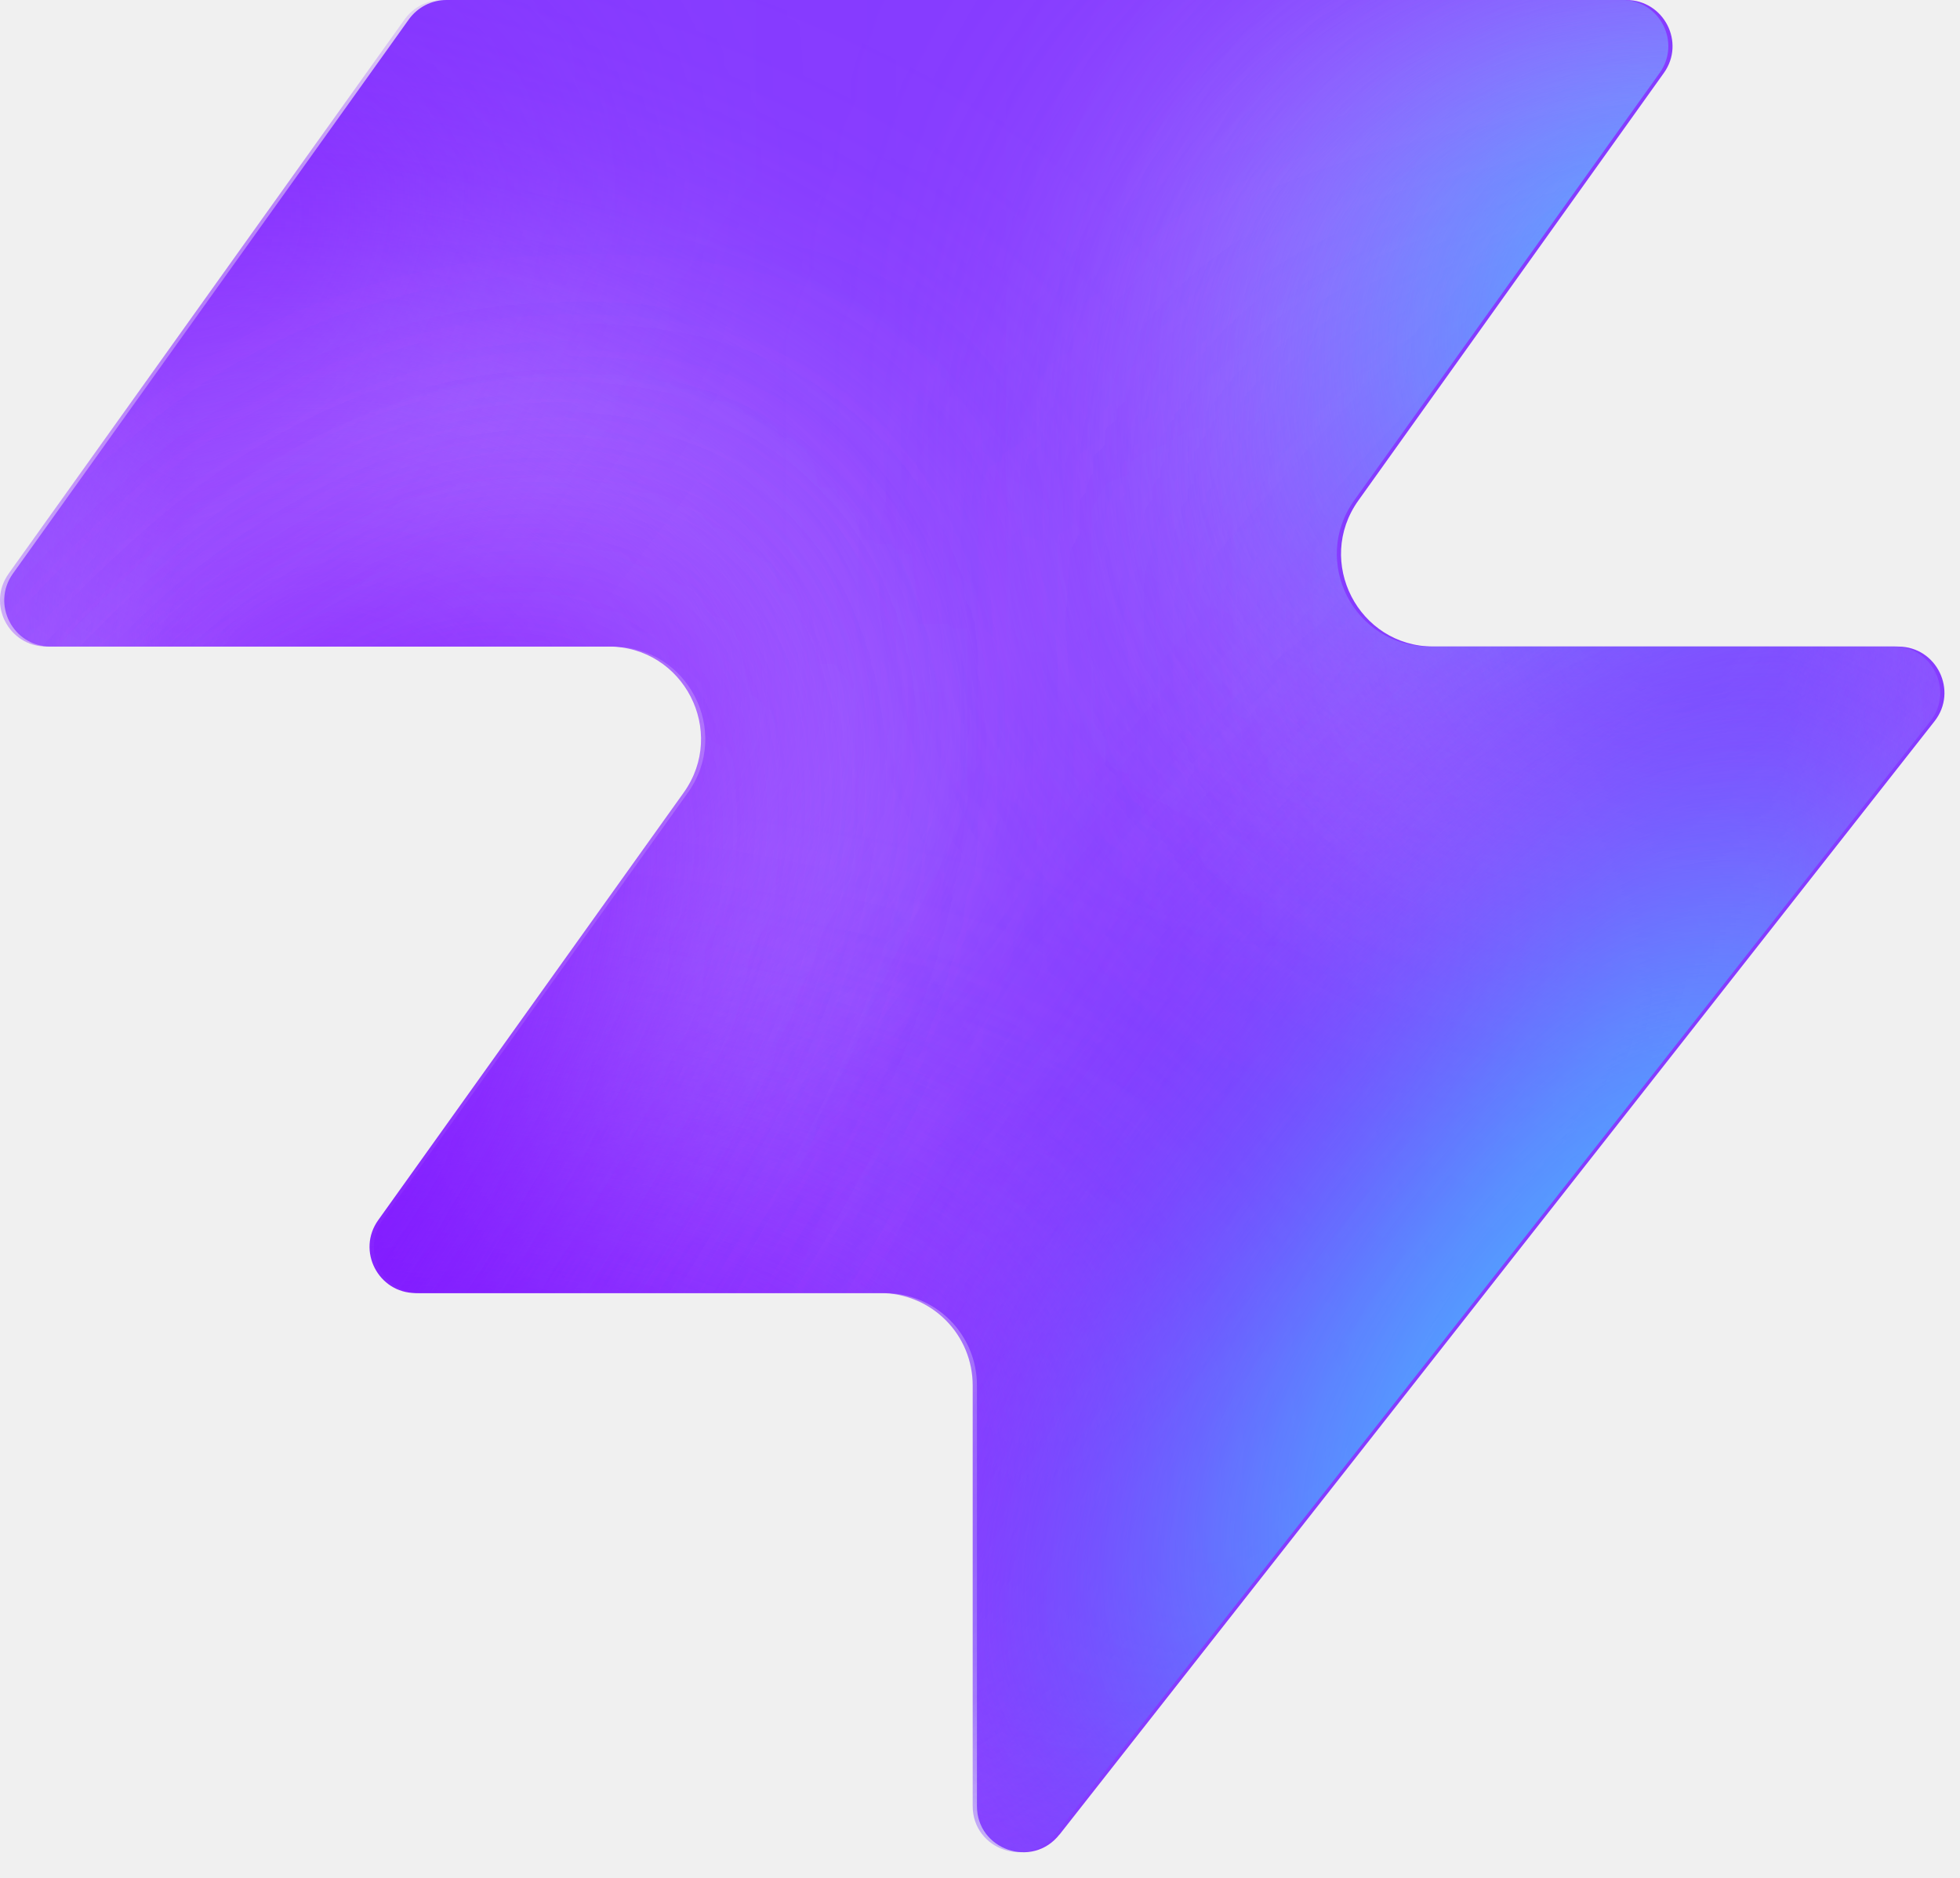
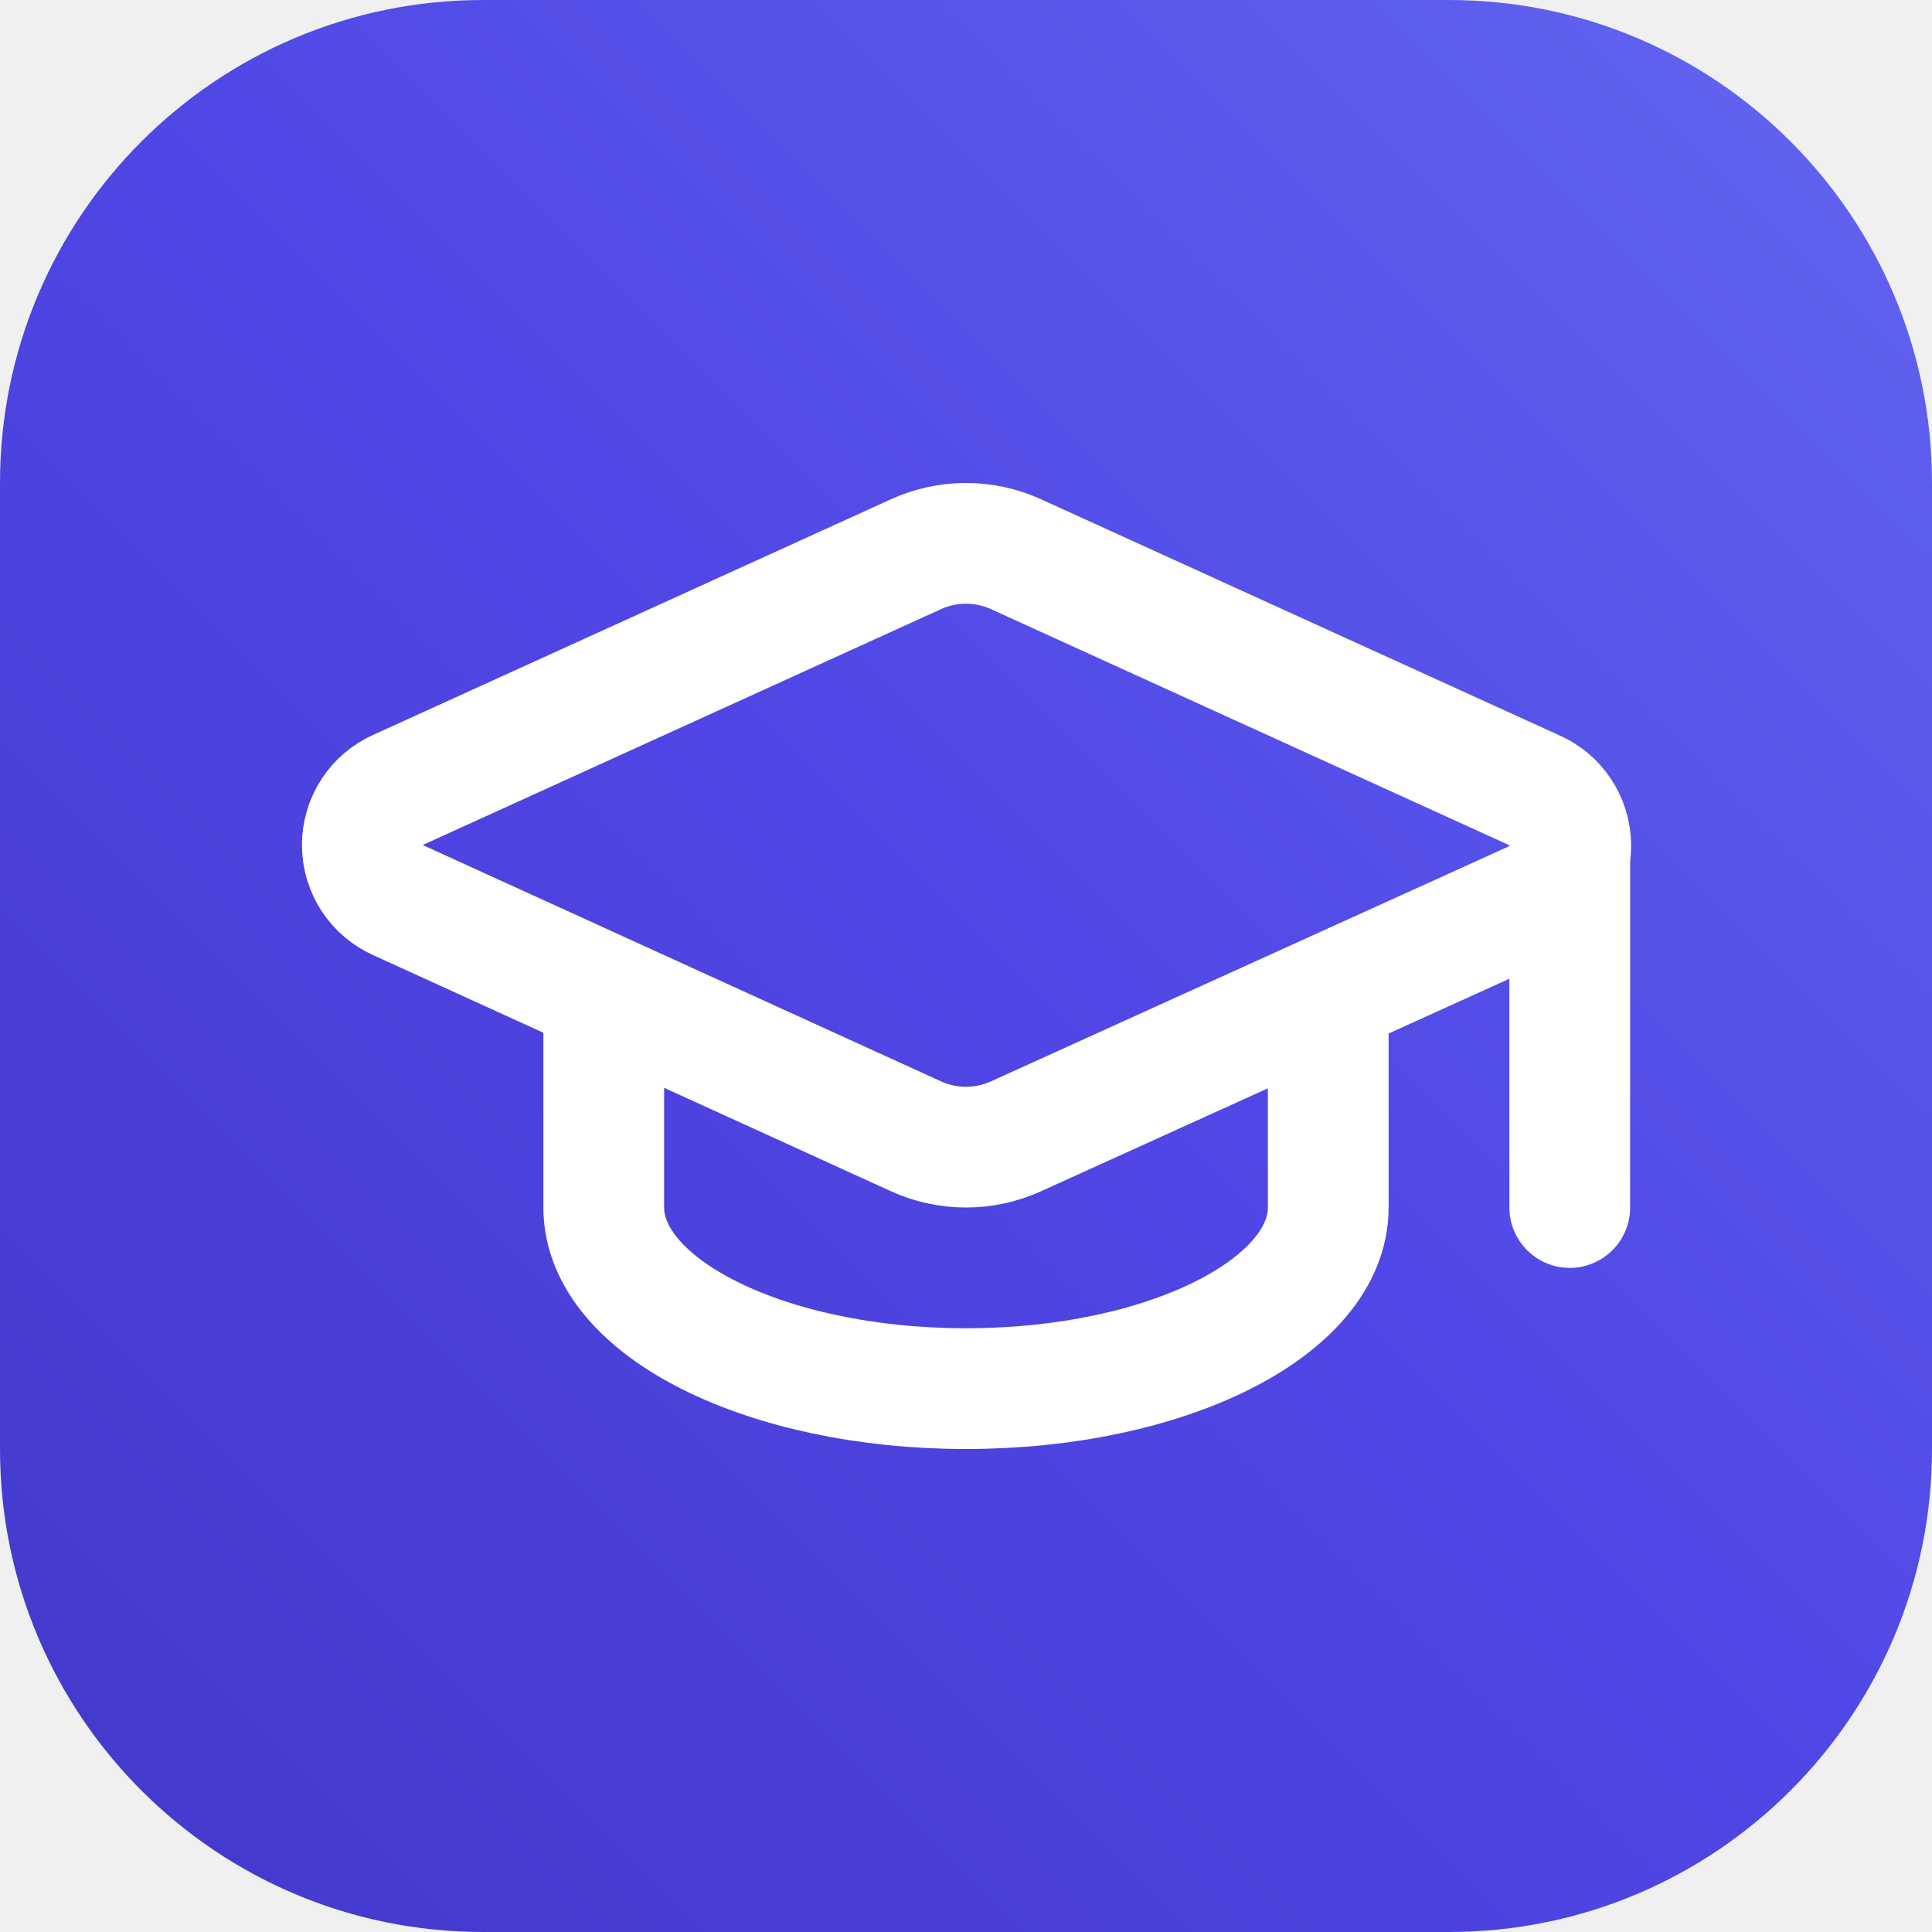
- <svg xmlns="http://www.w3.org/2000/svg" width="48" height="46" fill="none" viewBox="0 0 48 46">
-   <path fill="#863bff" d="M25.946 44.938c-.664.845-2.021.375-2.021-.698V33.937a2.26 2.26 0 0 0-2.262-2.262H10.287c-.92 0-1.456-1.04-.92-1.788l7.48-10.471c1.07-1.497 0-3.578-1.842-3.578H1.237c-.92 0-1.456-1.04-.92-1.788L10.013.474c.214-.297.556-.474.92-.474h28.894c.92 0 1.456 1.04.92 1.788l-7.48 10.471c-1.07 1.498 0 3.579 1.842 3.579h11.377c.943 0 1.473 1.088.89 1.83L25.947 44.94z" style="fill:#863bff;fill:color(display-p3 .525 .23 1);fill-opacity:1" />
-   <mask id="a" width="48" height="46" x="0" y="0" maskUnits="userSpaceOnUse" style="mask-type:alpha">
-     <path fill="#000" d="M25.842 44.938c-.664.844-2.021.375-2.021-.698V33.937a2.26 2.26 0 0 0-2.262-2.262H10.183c-.92 0-1.456-1.04-.92-1.788l7.48-10.471c1.07-1.498 0-3.579-1.842-3.579H1.133c-.92 0-1.456-1.04-.92-1.787L9.91.473c.214-.297.556-.474.92-.474h28.894c.92 0 1.456 1.04.92 1.788l-7.48 10.471c-1.07 1.498 0 3.578 1.842 3.578h11.377c.943 0 1.473 1.088.89 1.832L25.843 44.94z" style="fill:#000;fill-opacity:1" />
-   </mask>
-   <g mask="url(#a)">
-     <g filter="url(#b)">
-       <ellipse cx="5.508" cy="14.704" fill="#ede6ff" rx="5.508" ry="14.704" style="fill:#ede6ff;fill:color(display-p3 .927 .903 1);fill-opacity:1" transform="matrix(.00324 1 1 -.00324 -4.47 31.516)" />
-     </g>
-     <g filter="url(#c)">
-       <ellipse cx="10.399" cy="29.851" fill="#ede6ff" rx="10.399" ry="29.851" style="fill:#ede6ff;fill:color(display-p3 .927 .903 1);fill-opacity:1" transform="matrix(.00324 1 1 -.00324 -39.328 7.883)" />
-     </g>
-     <g filter="url(#d)">
-       <ellipse cx="5.508" cy="30.487" fill="#7e14ff" rx="5.508" ry="30.487" style="fill:#7e14ff;fill:color(display-p3 .492 .077 1);fill-opacity:1" transform="rotate(89.814 -25.913 -14.639)scale(1 -1)" />
-     </g>
-     <g filter="url(#e)">
-       <ellipse cx="5.508" cy="30.599" fill="#7e14ff" rx="5.508" ry="30.599" style="fill:#7e14ff;fill:color(display-p3 .492 .077 1);fill-opacity:1" transform="rotate(89.814 -32.644 -3.334)scale(1 -1)" />
-     </g>
-     <g filter="url(#f)">
-       <ellipse cx="5.508" cy="30.599" fill="#7e14ff" rx="5.508" ry="30.599" style="fill:#7e14ff;fill:color(display-p3 .492 .077 1);fill-opacity:1" transform="matrix(.00324 1 1 -.00324 -34.34 30.47)" />
-     </g>
-     <g filter="url(#g)">
-       <ellipse cx="14.072" cy="22.078" fill="#ede6ff" rx="14.072" ry="22.078" style="fill:#ede6ff;fill:color(display-p3 .927 .903 1);fill-opacity:1" transform="rotate(93.35 24.506 48.493)scale(-1 1)" />
-     </g>
-     <g filter="url(#h)">
-       <ellipse cx="3.47" cy="21.501" fill="#7e14ff" rx="3.47" ry="21.501" style="fill:#7e14ff;fill:color(display-p3 .492 .077 1);fill-opacity:1" transform="rotate(89.009 28.708 47.59)scale(-1 1)" />
-     </g>
-     <g filter="url(#i)">
-       <ellipse cx="3.47" cy="21.501" fill="#7e14ff" rx="3.47" ry="21.501" style="fill:#7e14ff;fill:color(display-p3 .492 .077 1);fill-opacity:1" transform="rotate(89.009 28.708 47.59)scale(-1 1)" />
-     </g>
-     <g filter="url(#j)">
-       <ellipse cx=".387" cy="8.972" fill="#7e14ff" rx="4.407" ry="29.108" style="fill:#7e14ff;fill:color(display-p3 .492 .077 1);fill-opacity:1" transform="rotate(39.51 .387 8.972)" />
-     </g>
-     <g filter="url(#k)">
-       <ellipse cx="47.523" cy="-6.092" fill="#7e14ff" rx="4.407" ry="29.108" style="fill:#7e14ff;fill:color(display-p3 .492 .077 1);fill-opacity:1" transform="rotate(37.892 47.523 -6.092)" />
-     </g>
-     <g filter="url(#l)">
-       <ellipse cx="41.412" cy="6.333" fill="#47bfff" rx="5.971" ry="9.665" style="fill:#47bfff;fill:color(display-p3 .28 .748 1);fill-opacity:1" transform="rotate(37.892 41.412 6.333)" />
-     </g>
-     <g filter="url(#m)">
-       <ellipse cx="-1.879" cy="38.332" fill="#7e14ff" rx="4.407" ry="29.108" style="fill:#7e14ff;fill:color(display-p3 .492 .077 1);fill-opacity:1" transform="rotate(37.892 -1.88 38.332)" />
-     </g>
-     <g filter="url(#n)">
-       <ellipse cx="-1.879" cy="38.332" fill="#7e14ff" rx="4.407" ry="29.108" style="fill:#7e14ff;fill:color(display-p3 .492 .077 1);fill-opacity:1" transform="rotate(37.892 -1.88 38.332)" />
-     </g>
-     <g filter="url(#o)">
-       <ellipse cx="35.651" cy="29.907" fill="#7e14ff" rx="4.407" ry="29.108" style="fill:#7e14ff;fill:color(display-p3 .492 .077 1);fill-opacity:1" transform="rotate(37.892 35.651 29.907)" />
-     </g>
-     <g filter="url(#p)">
-       <ellipse cx="38.418" cy="32.4" fill="#47bfff" rx="5.971" ry="15.297" style="fill:#47bfff;fill:color(display-p3 .28 .748 1);fill-opacity:1" transform="rotate(37.892 38.418 32.4)" />
-     </g>
+ <svg xmlns="http://www.w3.org/2000/svg" viewBox="0 0 32 32" width="32" height="32">
+   <defs>
+     <linearGradient id="capGradient" x1="0%" y1="100%" x2="100%" y2="0%">
+       <stop offset="0%" stop-color="#4338ca" />
+       <stop offset="50%" stop-color="#4f46e5" />
+       <stop offset="100%" stop-color="#6366f1" />
+     </linearGradient>
+   </defs>
+   <rect width="32" height="32" rx="8" fill="url(#capGradient)" />
+   <g transform="translate(4, 4)" fill="none" stroke="#ffffff" stroke-width="2" stroke-linecap="round" stroke-linejoin="round">
+     <path d="M21.42 10.922a1 1 0 0 0-.019-1.838L12.83 5.18a2 2 0 0 0-1.66 0L2.6 9.08a1 1 0 0 0 0 1.832l8.57 3.908a2 2 0 0 0 1.66 0z" />
+     <path d="M22 10v6" />
+     <path d="M6 12.5V16a6 3 0 0 0 12 0v-3.5" />
  </g>
-   <defs>
-     <filter id="b" width="60.045" height="41.654" x="-19.77" y="16.149" color-interpolation-filters="sRGB" filterUnits="userSpaceOnUse">
-       <feFlood flood-opacity="0" result="BackgroundImageFix" />
-       <feBlend in="SourceGraphic" in2="BackgroundImageFix" result="shape" />
-       <feGaussianBlur result="effect1_foregroundBlur_2002_17158" stdDeviation="7.659" />
-     </filter>
-     <filter id="c" width="90.34" height="51.437" x="-54.613" y="-7.533" color-interpolation-filters="sRGB" filterUnits="userSpaceOnUse">
-       <feFlood flood-opacity="0" result="BackgroundImageFix" />
-       <feBlend in="SourceGraphic" in2="BackgroundImageFix" result="shape" />
-       <feGaussianBlur result="effect1_foregroundBlur_2002_17158" stdDeviation="7.659" />
-     </filter>
-     <filter id="d" width="79.355" height="29.4" x="-49.64" y="2.03" color-interpolation-filters="sRGB" filterUnits="userSpaceOnUse">
-       <feFlood flood-opacity="0" result="BackgroundImageFix" />
-       <feBlend in="SourceGraphic" in2="BackgroundImageFix" result="shape" />
-       <feGaussianBlur result="effect1_foregroundBlur_2002_17158" stdDeviation="4.596" />
-     </filter>
-     <filter id="e" width="79.579" height="29.4" x="-45.045" y="20.029" color-interpolation-filters="sRGB" filterUnits="userSpaceOnUse">
-       <feFlood flood-opacity="0" result="BackgroundImageFix" />
-       <feBlend in="SourceGraphic" in2="BackgroundImageFix" result="shape" />
-       <feGaussianBlur result="effect1_foregroundBlur_2002_17158" stdDeviation="4.596" />
-     </filter>
-     <filter id="f" width="79.579" height="29.4" x="-43.513" y="21.178" color-interpolation-filters="sRGB" filterUnits="userSpaceOnUse">
-       <feFlood flood-opacity="0" result="BackgroundImageFix" />
-       <feBlend in="SourceGraphic" in2="BackgroundImageFix" result="shape" />
-       <feGaussianBlur result="effect1_foregroundBlur_2002_17158" stdDeviation="4.596" />
-     </filter>
-     <filter id="g" width="74.749" height="58.852" x="15.756" y="-17.901" color-interpolation-filters="sRGB" filterUnits="userSpaceOnUse">
-       <feFlood flood-opacity="0" result="BackgroundImageFix" />
-       <feBlend in="SourceGraphic" in2="BackgroundImageFix" result="shape" />
-       <feGaussianBlur result="effect1_foregroundBlur_2002_17158" stdDeviation="7.659" />
-     </filter>
-     <filter id="h" width="61.377" height="25.362" x="23.548" y="2.284" color-interpolation-filters="sRGB" filterUnits="userSpaceOnUse">
-       <feFlood flood-opacity="0" result="BackgroundImageFix" />
-       <feBlend in="SourceGraphic" in2="BackgroundImageFix" result="shape" />
-       <feGaussianBlur result="effect1_foregroundBlur_2002_17158" stdDeviation="4.596" />
-     </filter>
-     <filter id="i" width="61.377" height="25.362" x="23.548" y="2.284" color-interpolation-filters="sRGB" filterUnits="userSpaceOnUse">
-       <feFlood flood-opacity="0" result="BackgroundImageFix" />
-       <feBlend in="SourceGraphic" in2="BackgroundImageFix" result="shape" />
-       <feGaussianBlur result="effect1_foregroundBlur_2002_17158" stdDeviation="4.596" />
-     </filter>
-     <filter id="j" width="56.045" height="63.649" x="-27.636" y="-22.853" color-interpolation-filters="sRGB" filterUnits="userSpaceOnUse">
-       <feFlood flood-opacity="0" result="BackgroundImageFix" />
-       <feBlend in="SourceGraphic" in2="BackgroundImageFix" result="shape" />
-       <feGaussianBlur result="effect1_foregroundBlur_2002_17158" stdDeviation="4.596" />
-     </filter>
-     <filter id="k" width="54.814" height="64.646" x="20.116" y="-38.415" color-interpolation-filters="sRGB" filterUnits="userSpaceOnUse">
-       <feFlood flood-opacity="0" result="BackgroundImageFix" />
-       <feBlend in="SourceGraphic" in2="BackgroundImageFix" result="shape" />
-       <feGaussianBlur result="effect1_foregroundBlur_2002_17158" stdDeviation="4.596" />
-     </filter>
-     <filter id="l" width="33.541" height="35.313" x="24.641" y="-11.323" color-interpolation-filters="sRGB" filterUnits="userSpaceOnUse">
-       <feFlood flood-opacity="0" result="BackgroundImageFix" />
-       <feBlend in="SourceGraphic" in2="BackgroundImageFix" result="shape" />
-       <feGaussianBlur result="effect1_foregroundBlur_2002_17158" stdDeviation="4.596" />
-     </filter>
-     <filter id="m" width="54.814" height="64.646" x="-29.286" y="6.009" color-interpolation-filters="sRGB" filterUnits="userSpaceOnUse">
-       <feFlood flood-opacity="0" result="BackgroundImageFix" />
-       <feBlend in="SourceGraphic" in2="BackgroundImageFix" result="shape" />
-       <feGaussianBlur result="effect1_foregroundBlur_2002_17158" stdDeviation="4.596" />
-     </filter>
-     <filter id="n" width="54.814" height="64.646" x="-29.286" y="6.009" color-interpolation-filters="sRGB" filterUnits="userSpaceOnUse">
-       <feFlood flood-opacity="0" result="BackgroundImageFix" />
-       <feBlend in="SourceGraphic" in2="BackgroundImageFix" result="shape" />
-       <feGaussianBlur result="effect1_foregroundBlur_2002_17158" stdDeviation="4.596" />
-     </filter>
-     <filter id="o" width="54.814" height="64.646" x="8.244" y="-2.416" color-interpolation-filters="sRGB" filterUnits="userSpaceOnUse">
-       <feFlood flood-opacity="0" result="BackgroundImageFix" />
-       <feBlend in="SourceGraphic" in2="BackgroundImageFix" result="shape" />
-       <feGaussianBlur result="effect1_foregroundBlur_2002_17158" stdDeviation="4.596" />
-     </filter>
-     <filter id="p" width="39.409" height="43.623" x="18.713" y="10.588" color-interpolation-filters="sRGB" filterUnits="userSpaceOnUse">
-       <feFlood flood-opacity="0" result="BackgroundImageFix" />
-       <feBlend in="SourceGraphic" in2="BackgroundImageFix" result="shape" />
-       <feGaussianBlur result="effect1_foregroundBlur_2002_17158" stdDeviation="4.596" />
-     </filter>
-   </defs>
</svg>
